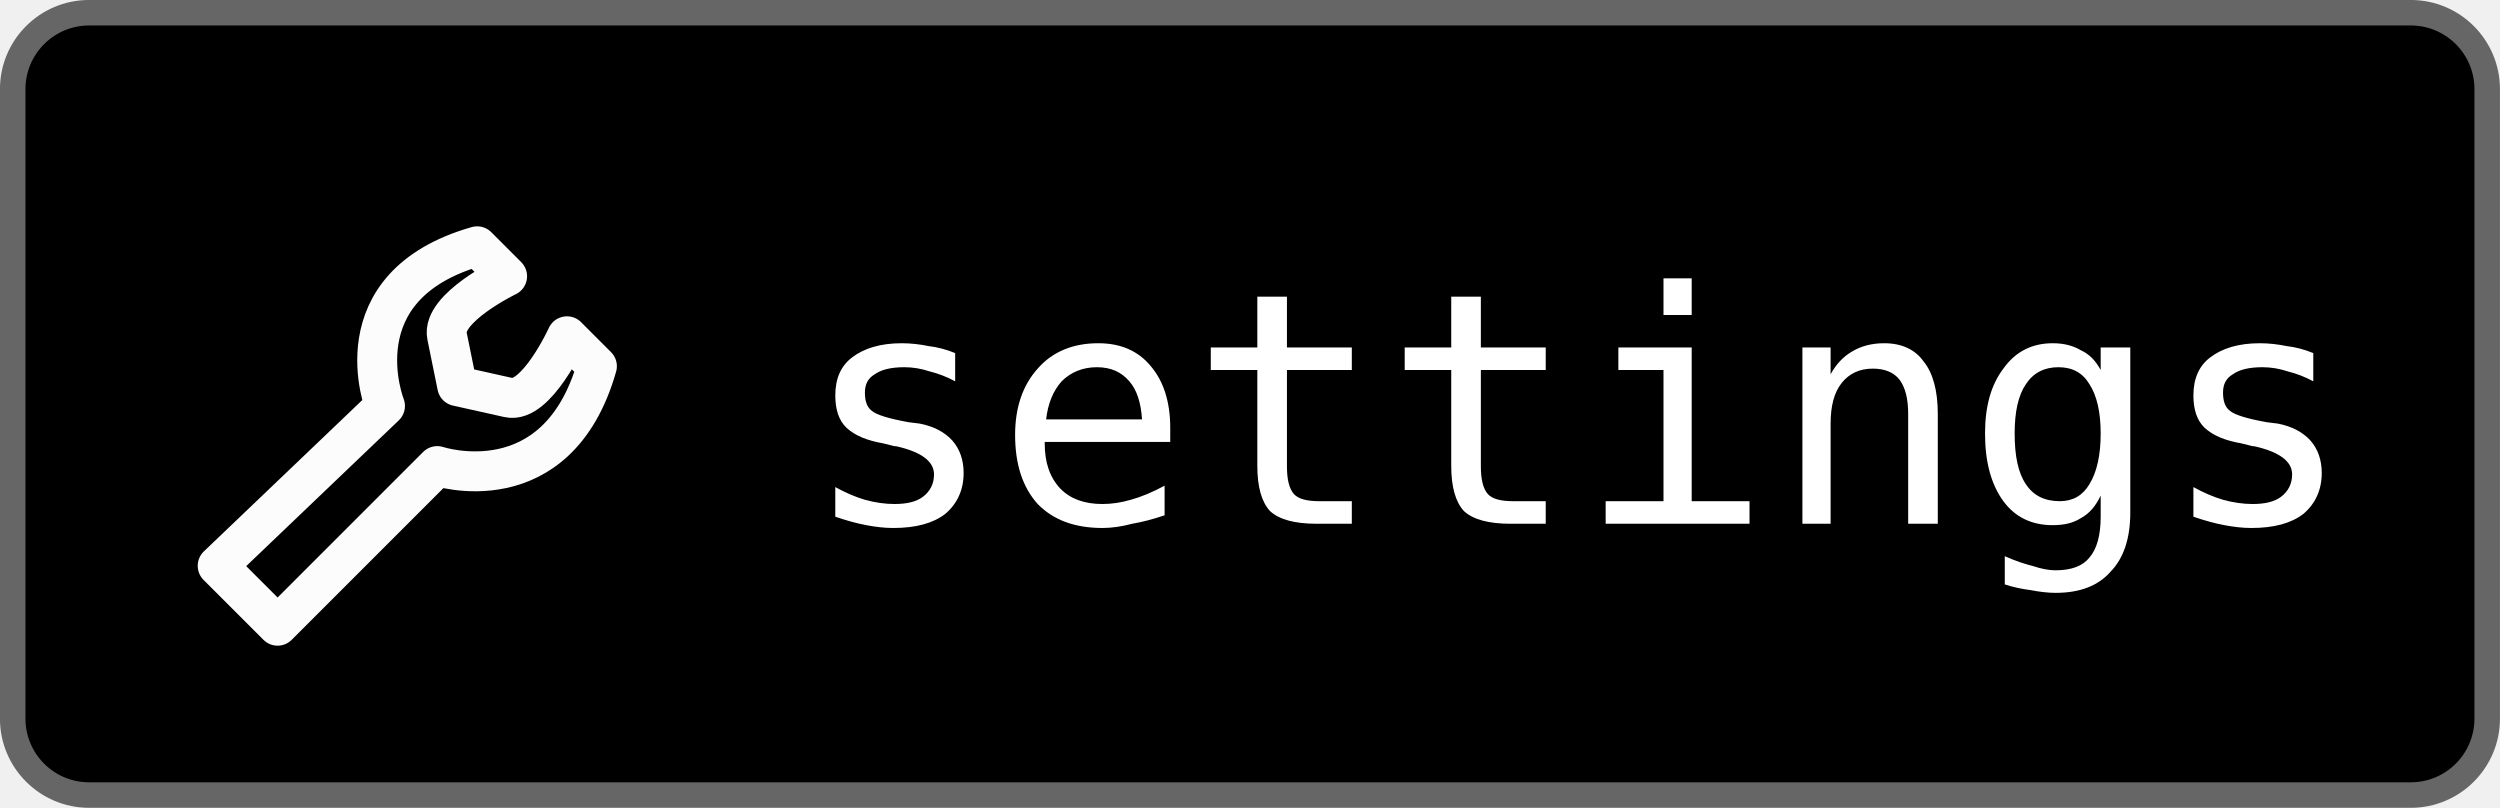
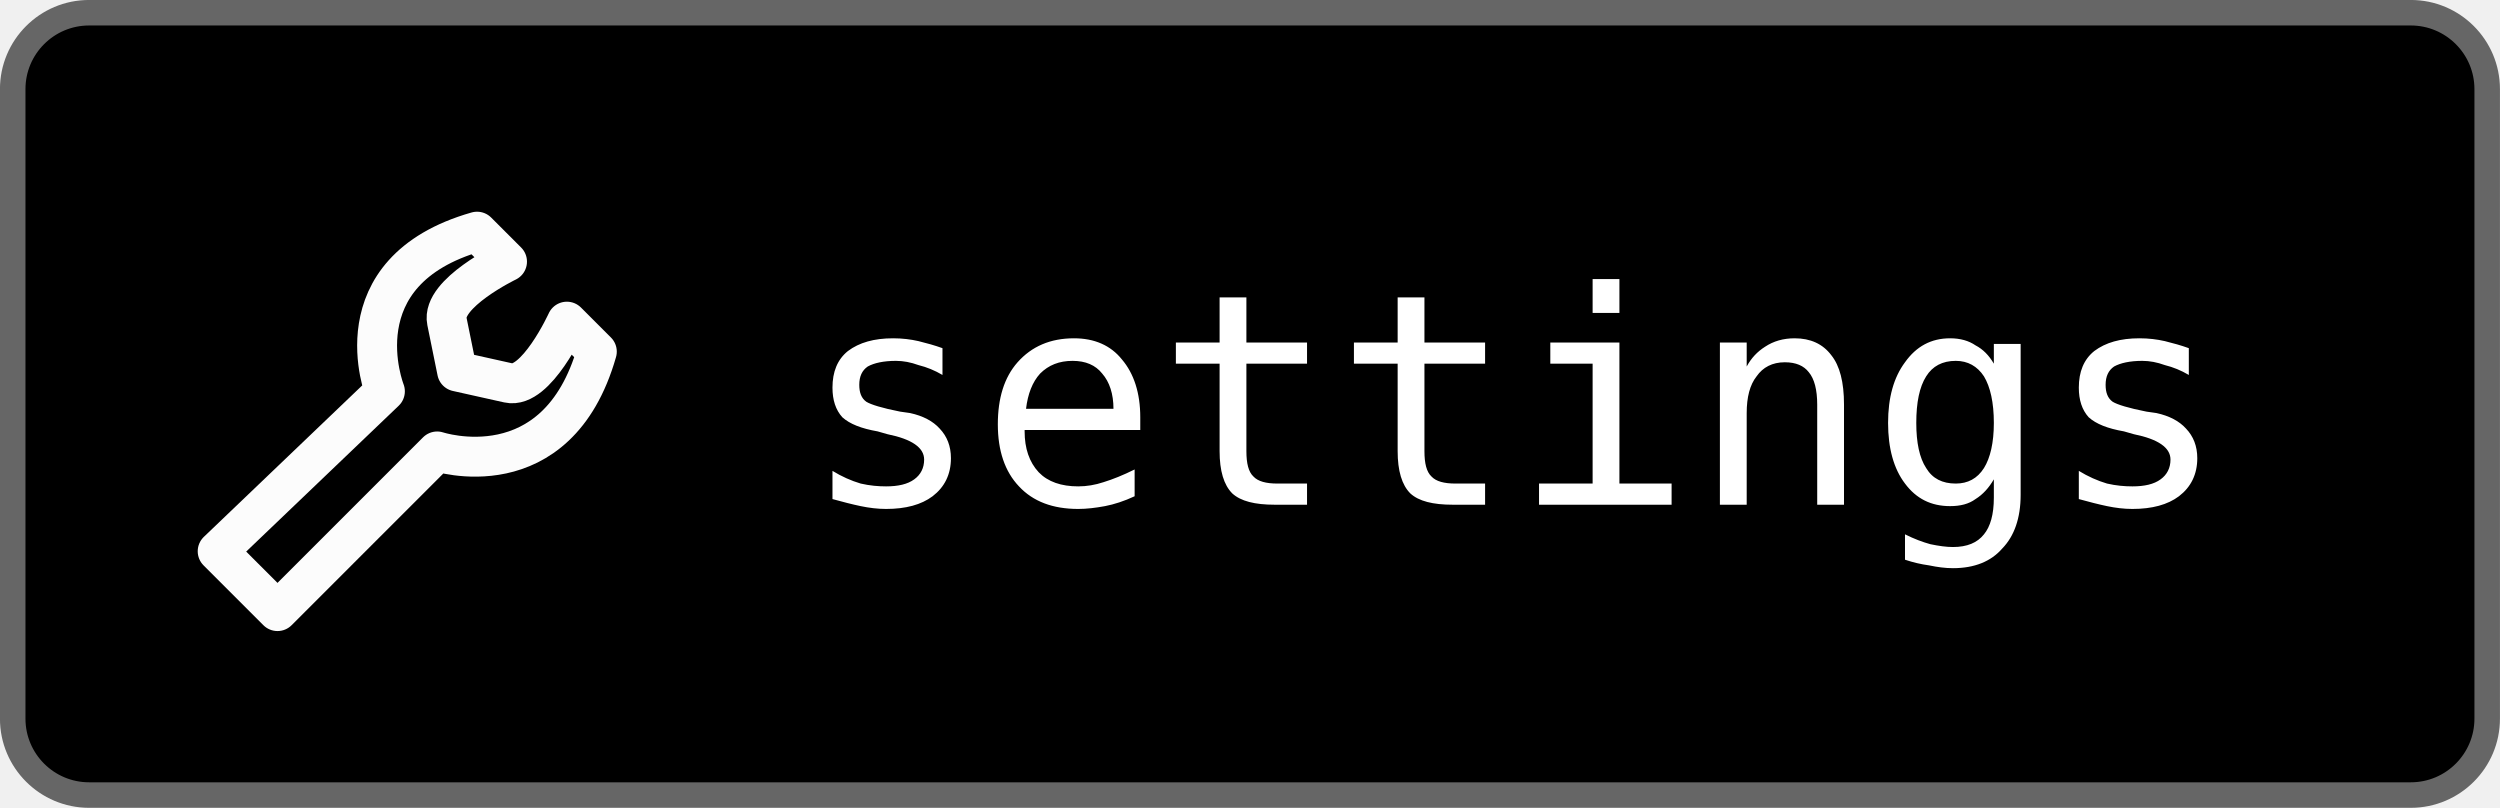
<svg xmlns="http://www.w3.org/2000/svg" width="25.967mm" height="8.391mm" viewBox="0 0 25.967 8.391" id="svg6691" version="1.1">
  <defs id="defs6693" />
  <g id="layer1" transform="translate(100.674,-48.63185)">
    <rect style="fill:#000000;stroke:#666666;stroke-width:0.265px;stroke-linecap:butt;stroke-linejoin:miter;stroke-opacity:1" id="rect5653-9" width="25.702" height="8.126" x="-100.542" y="48.764" rx="0.794" />
    <g id="g5747" transform="matrix(0.9375,0,0,0.9375,-167.4704,-18.34259)">
-       <text id="text5655-6" y="77.244" x="80.13" style="font-style:normal;font-weight:normal;font-size:5.1px;line-height:125%;font-family:Sans;letter-spacing:0px;word-spacing:0px;fill:#000000;fill-opacity:1;stroke:none" xml:space="preserve">
-         <tspan style="font-style:normal;font-variant:normal;font-weight:normal;font-stretch:normal;font-size:3.57px;font-family:'DejaVu Sans Mono';-inkscape-font-specification:'DejaVu Sans Mono';fill:#ffffff" y="77.244" x="80.13" id="tspan5657-9">settings</tspan>
+       <text id="text5655-6" y="77.03" x="80.13" style="font-size:3.277px;font-style:normal;font-weight:normal;line-height:125%;letter-spacing:0px;word-spacing:0px;fill:#000000;fill-opacity:1;stroke:none;font-family:Sans" xml:space="preserve">
+         <tspan style="font-size:3.277px;font-style:normal;font-variant:normal;font-weight:normal;font-stretch:normal;fill:#ffffff;font-family:DejaVu Sans Mono;-inkscape-font-specification:DejaVu Sans Mono" y="77.03" x="80.13" id="tspan5657-9">settings</tspan>
      </text>
-       <path id="path4314" d="M 73.661,77.708 74.325,78.372 76.094,76.603 c 0,0 1.327,0.442 1.769,-1.106 l -0.332,-0.332 c 0,0 -0.341,0.748 -0.647,0.679 l -0.569,-0.127 -0.113,-0.556 c -0.063,-0.309 0.666,-0.661 0.666,-0.661 l -0.332,-0.332 c -1.548,0.442 -1.021,1.769 -1.021,1.769 z" style="opacity:0.988;fill:none;stroke:#ffffff;stroke-width:0.442;stroke-linecap:round;stroke-linejoin:round;stroke-miterlimit:4;stroke-dasharray:none;stroke-dashoffset:6.4;stroke-opacity:1" />
+       <path id="path4314" d="m 73.661,77.547 0.663,0.663 1.769,-1.769 c 0,0 1.327,0.442 1.769,-1.106 l -0.332,-0.332 c 0,0 -0.341,0.748 -0.647,0.679 l -0.569,-0.127 -0.113,-0.556 c -0.063,-0.309 0.666,-0.661 0.666,-0.661 l -0.332,-0.332 c -1.548,0.442 -1.021,1.769 -1.021,1.769 z" style="opacity:0.988;fill:none;stroke:#ffffff;stroke-width:0.442;stroke-linecap:round;stroke-linejoin:round;stroke-miterlimit:4;stroke-opacity:1;stroke-dasharray:none;stroke-dashoffset:6.4" />
    </g>
  </g>
</svg>
